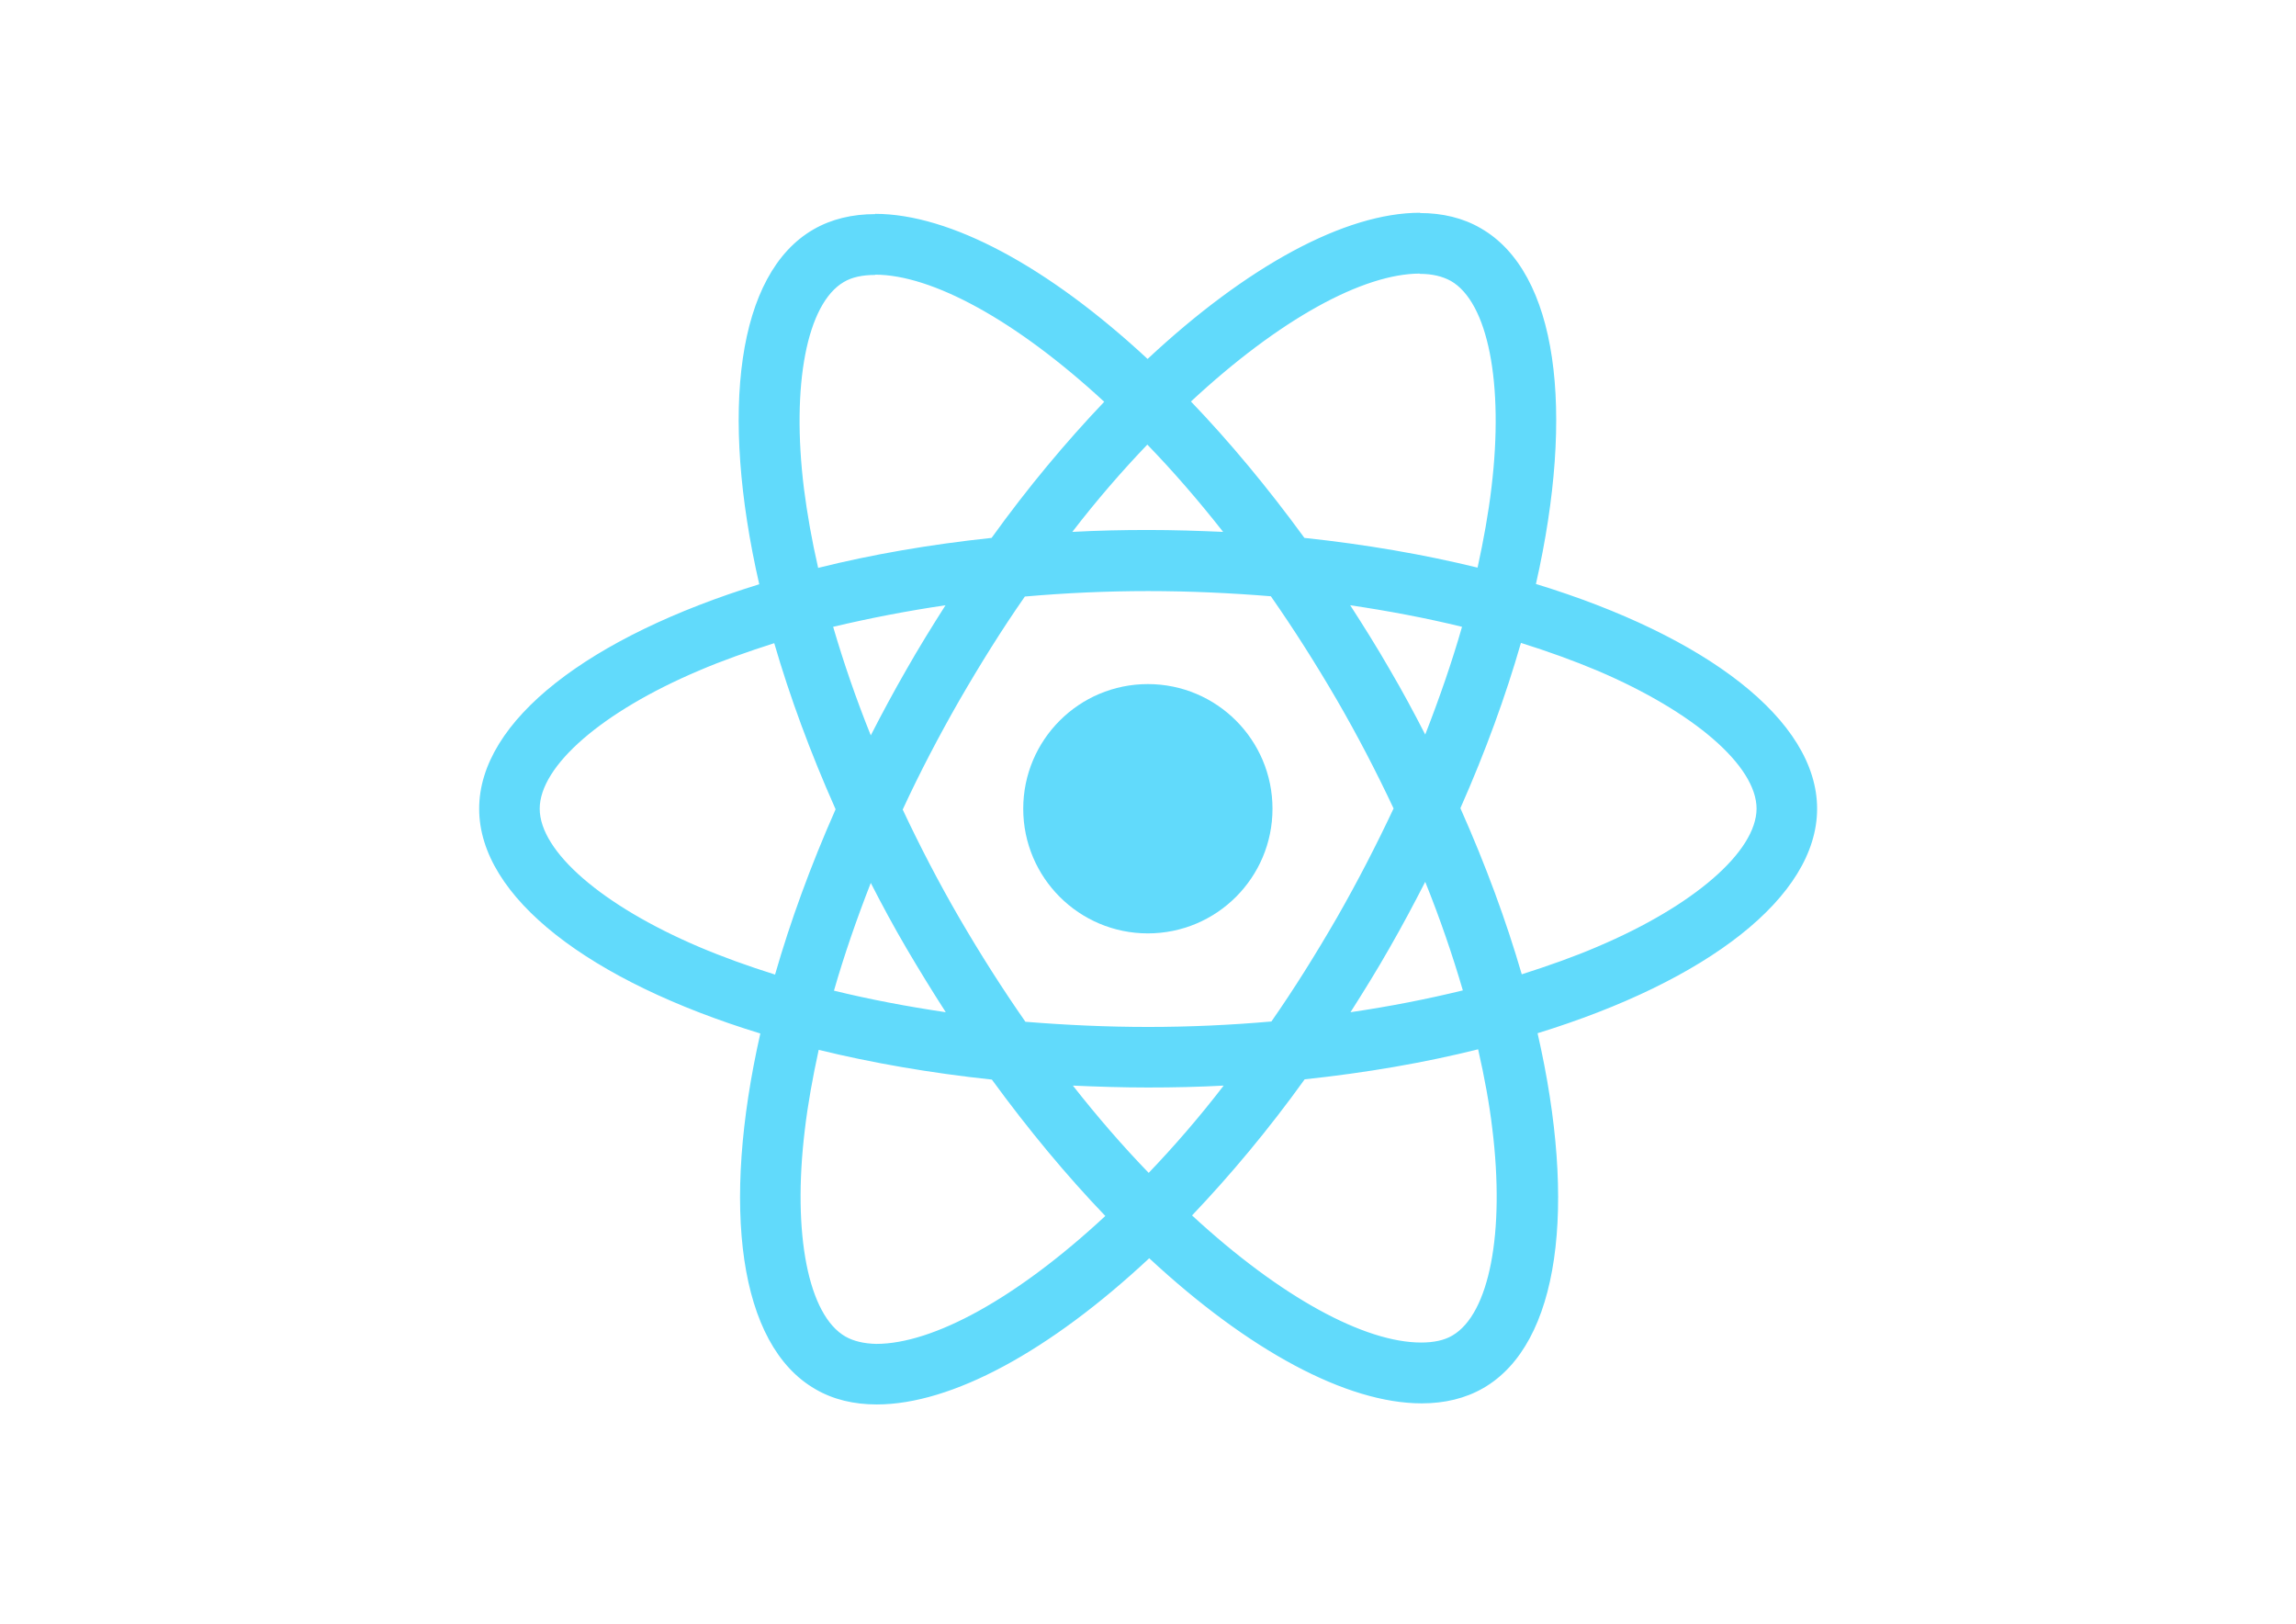
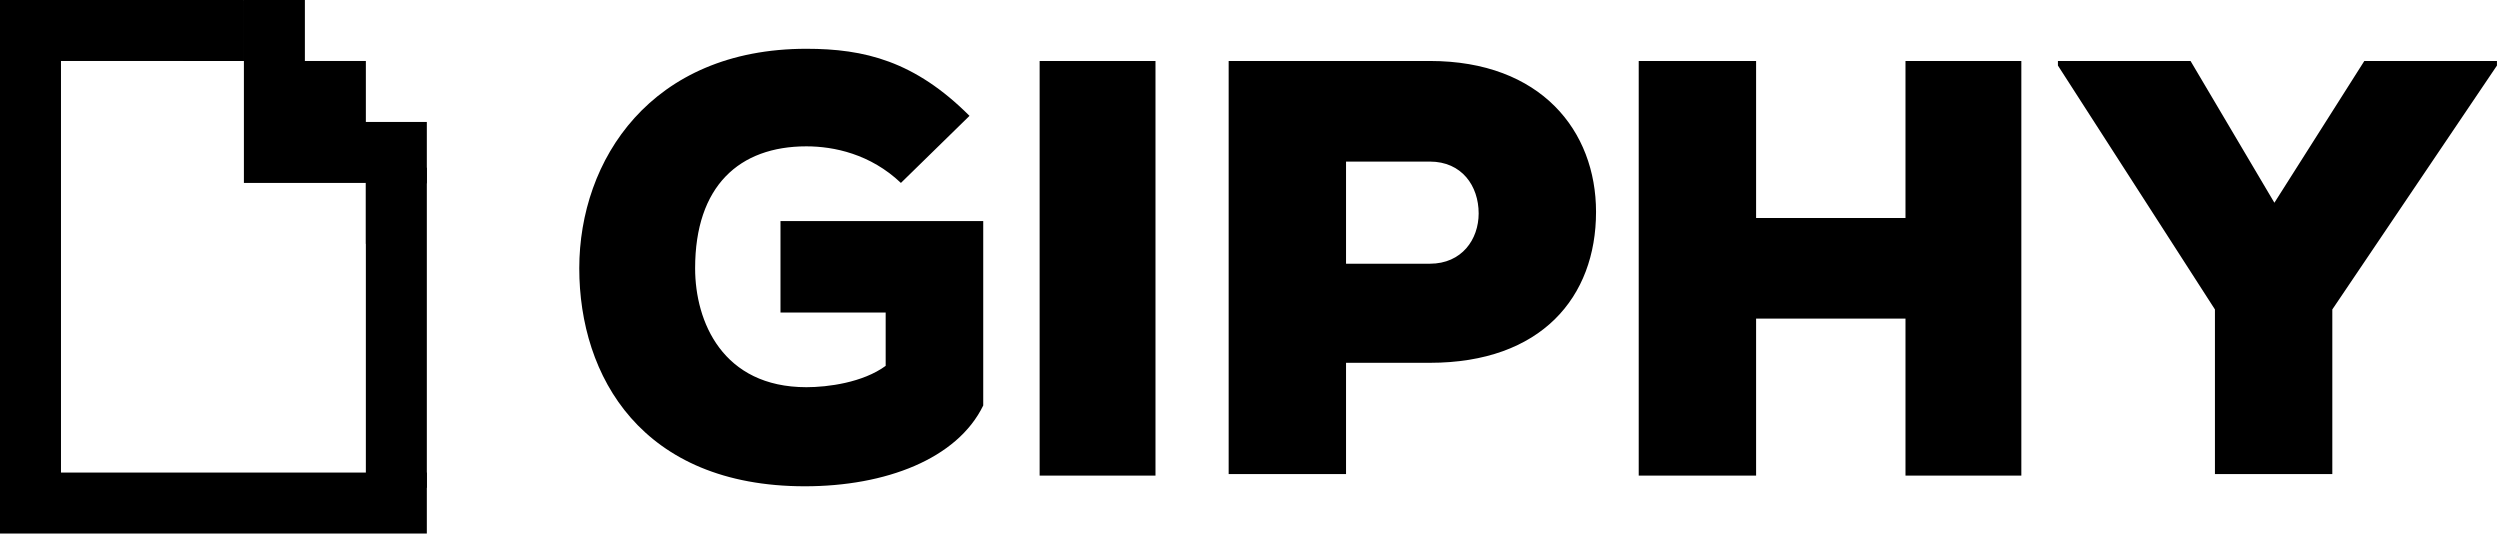
- <svg xmlns="http://www.w3.org/2000/svg" viewBox="0 0 841.9 595.3">
-   <g fill="#61DAFB">
-     <path d="M666.3 296.5c0-32.5-40.7-63.3-103.1-82.4 14.4-63.6 8-114.2-20.2-130.4-6.5-3.8-14.1-5.6-22.4-5.6v22.3c4.6 0 8.3.9 11.4 2.6 13.6 7.8 19.5 37.5 14.9 75.7-1.1 9.4-2.9 19.3-5.1 29.4-19.6-4.8-41-8.5-63.5-10.9-13.5-18.5-27.5-35.3-41.6-50 32.6-30.3 63.2-46.9 84-46.9V78c-27.5 0-63.5 19.6-99.9 53.6-36.4-33.8-72.4-53.2-99.9-53.2v22.3c20.7 0 51.4 16.5 84 46.6-14 14.7-28 31.4-41.3 49.9-22.6 2.4-44 6.1-63.6 11-2.3-10-4-19.7-5.2-29-4.7-38.2 1.1-67.9 14.6-75.8 3-1.8 6.9-2.6 11.5-2.6V78.5c-8.4 0-16 1.8-22.6 5.6-28.1 16.2-34.4 66.7-19.9 130.1-62.2 19.2-102.7 49.9-102.7 82.3 0 32.5 40.7 63.3 103.1 82.4-14.4 63.6-8 114.2 20.2 130.4 6.5 3.8 14.1 5.6 22.5 5.6 27.5 0 63.5-19.6 99.9-53.6 36.4 33.8 72.4 53.2 99.9 53.2 8.4 0 16-1.8 22.6-5.6 28.1-16.2 34.4-66.7 19.9-130.1 62-19.1 102.5-49.9 102.5-82.3zm-130.2-66.7c-3.7 12.9-8.3 26.2-13.5 39.5-4.1-8-8.4-16-13.1-24-4.6-8-9.5-15.8-14.4-23.4 14.2 2.1 27.9 4.7 41 7.9zm-45.8 106.5c-7.8 13.5-15.8 26.3-24.1 38.2-14.9 1.3-30 2-45.2 2-15.1 0-30.2-.7-45-1.9-8.3-11.9-16.4-24.6-24.2-38-7.6-13.1-14.5-26.4-20.8-39.8 6.2-13.4 13.2-26.8 20.7-39.9 7.8-13.5 15.8-26.3 24.1-38.2 14.9-1.3 30-2 45.2-2 15.1 0 30.2.7 45 1.9 8.3 11.9 16.4 24.6 24.2 38 7.6 13.1 14.5 26.4 20.8 39.8-6.3 13.4-13.2 26.8-20.7 39.9zm32.3-13c5.4 13.4 10 26.8 13.8 39.8-13.1 3.2-26.9 5.9-41.2 8 4.9-7.7 9.8-15.6 14.4-23.7 4.6-8 8.9-16.1 13-24.1zM421.2 430c-9.3-9.6-18.6-20.3-27.8-32 9 .4 18.2.7 27.5.7 9.4 0 18.7-.2 27.8-.7-9 11.7-18.3 22.4-27.5 32zm-74.4-58.9c-14.2-2.1-27.9-4.7-41-7.9 3.7-12.9 8.3-26.2 13.5-39.5 4.1 8 8.4 16 13.1 24 4.7 8 9.5 15.8 14.4 23.4zM420.7 163c9.3 9.6 18.6 20.3 27.8 32-9-.4-18.2-.7-27.5-.7-9.4 0-18.7.2-27.8.7 9-11.7 18.3-22.4 27.5-32zm-74 58.9c-4.9 7.7-9.8 15.6-14.4 23.7-4.6 8-8.9 16-13 24-5.4-13.4-10-26.8-13.8-39.8 13.1-3.1 26.9-5.8 41.2-7.9zm-90.5 125.2c-35.4-15.1-58.3-34.9-58.3-50.6 0-15.7 22.9-35.6 58.3-50.6 8.6-3.7 18-7 27.7-10.1 5.7 19.6 13.2 40 22.5 60.9-9.2 20.8-16.6 41.1-22.2 60.6-9.9-3.1-19.3-6.5-28-10.2zM310 490c-13.6-7.8-19.5-37.5-14.9-75.7 1.1-9.4 2.9-19.3 5.1-29.4 19.6 4.8 41 8.5 63.5 10.9 13.5 18.5 27.5 35.3 41.6 50-32.6 30.3-63.2 46.9-84 46.9-4.5-.1-8.3-1-11.3-2.7zm237.2-76.2c4.7 38.2-1.1 67.9-14.6 75.8-3 1.8-6.9 2.6-11.5 2.6-20.7 0-51.4-16.5-84-46.6 14-14.7 28-31.4 41.3-49.9 22.6-2.4 44-6.1 63.6-11 2.3 10.1 4.1 19.8 5.2 29.1zm38.5-66.7c-8.6 3.7-18 7-27.7 10.1-5.7-19.6-13.2-40-22.5-60.9 9.2-20.8 16.6-41.1 22.2-60.6 9.9 3.1 19.3 6.5 28.1 10.2 35.4 15.1 58.3 34.9 58.3 50.6-.1 15.7-23 35.6-58.4 50.6zM320.8 78.4z" />
-     <circle cx="420.9" cy="296.5" r="45.7" />
-     <path d="M520.5 78.1z" />
+ <svg xmlns="http://www.w3.org/2000/svg" class="Q6bcqX28de_6uGB2vxNet" viewBox="0 0 164 35" itemProp="logo">
+   <g fill-rule="evenodd" clip-rule="evenodd">
+     <path class="_1NjgLNAGRa5rkn1hnY3jaz" d="M0 3h4v29H0z" />
+     <path class="_3U0fTPBhLsMiqFEe7wW4v8" d="M24 11h4v21h-4z" />
+     <path class="_1VCV9y-QV_DlF6YbX2K4vF" d="M0 31h28v4H0z" />
+     <path class="-mUBWSQfFixrL6L-52_pX" d="M0 0h16v4H0z" />
+     <path class="_13rR6z0aM7uU_NUHkYCn2Z" d="M24 8V4h-4V0h-4v12h12V8" />
+     <path class="I2SO2gQ7GffSGjCGpB0Cm" d="M24 16v-4h4M16 0v4h-4" />
+   </g>
+   <g class="_1cYHvYDogljEI3cxFCGtGs">
+     <path d="M59.1 12c-2-1.9-4.4-2.4-6.2-2.4-4.4 0-7.3 2.6-7.3 8 0 3.5 1.8 7.8 7.3 7.8 1.4 0 3.7-.3 5.2-1.4v-3.5h-6.9v-6h13.3v12.1c-1.7 3.5-6.4 5.3-11.7 5.3-10.7 0-14.8-7.2-14.8-14.3 0-7.1 4.7-14.4 14.9-14.4 3.8 0 7.1.8 10.7 4.4L59.1 12zM68.2 31.2V4h7.6v27.2h-7.6zM88.3 23.8v7.3h-7.7V4h13.2c7.3 0 10.9 4.6 10.9 9.9 0 5.6-3.6 9.9-10.9 9.9h-5.5zm0-6.5h5.5c2.1 0 3.2-1.6 3.2-3.3 0-1.8-1.1-3.4-3.2-3.4h-5.5v6.7zM125 31.2V20.9h-9.8v10.3h-7.7V4h7.7v10.3h9.8V4h7.6v27.2H125zM149.2 13.3l5.9-9.3h8.7v.3l-10.8 16v10.8h-7.7V20.3L135 4.3V4h8.7l5.5 9.3z" />
  </g>
</svg>
